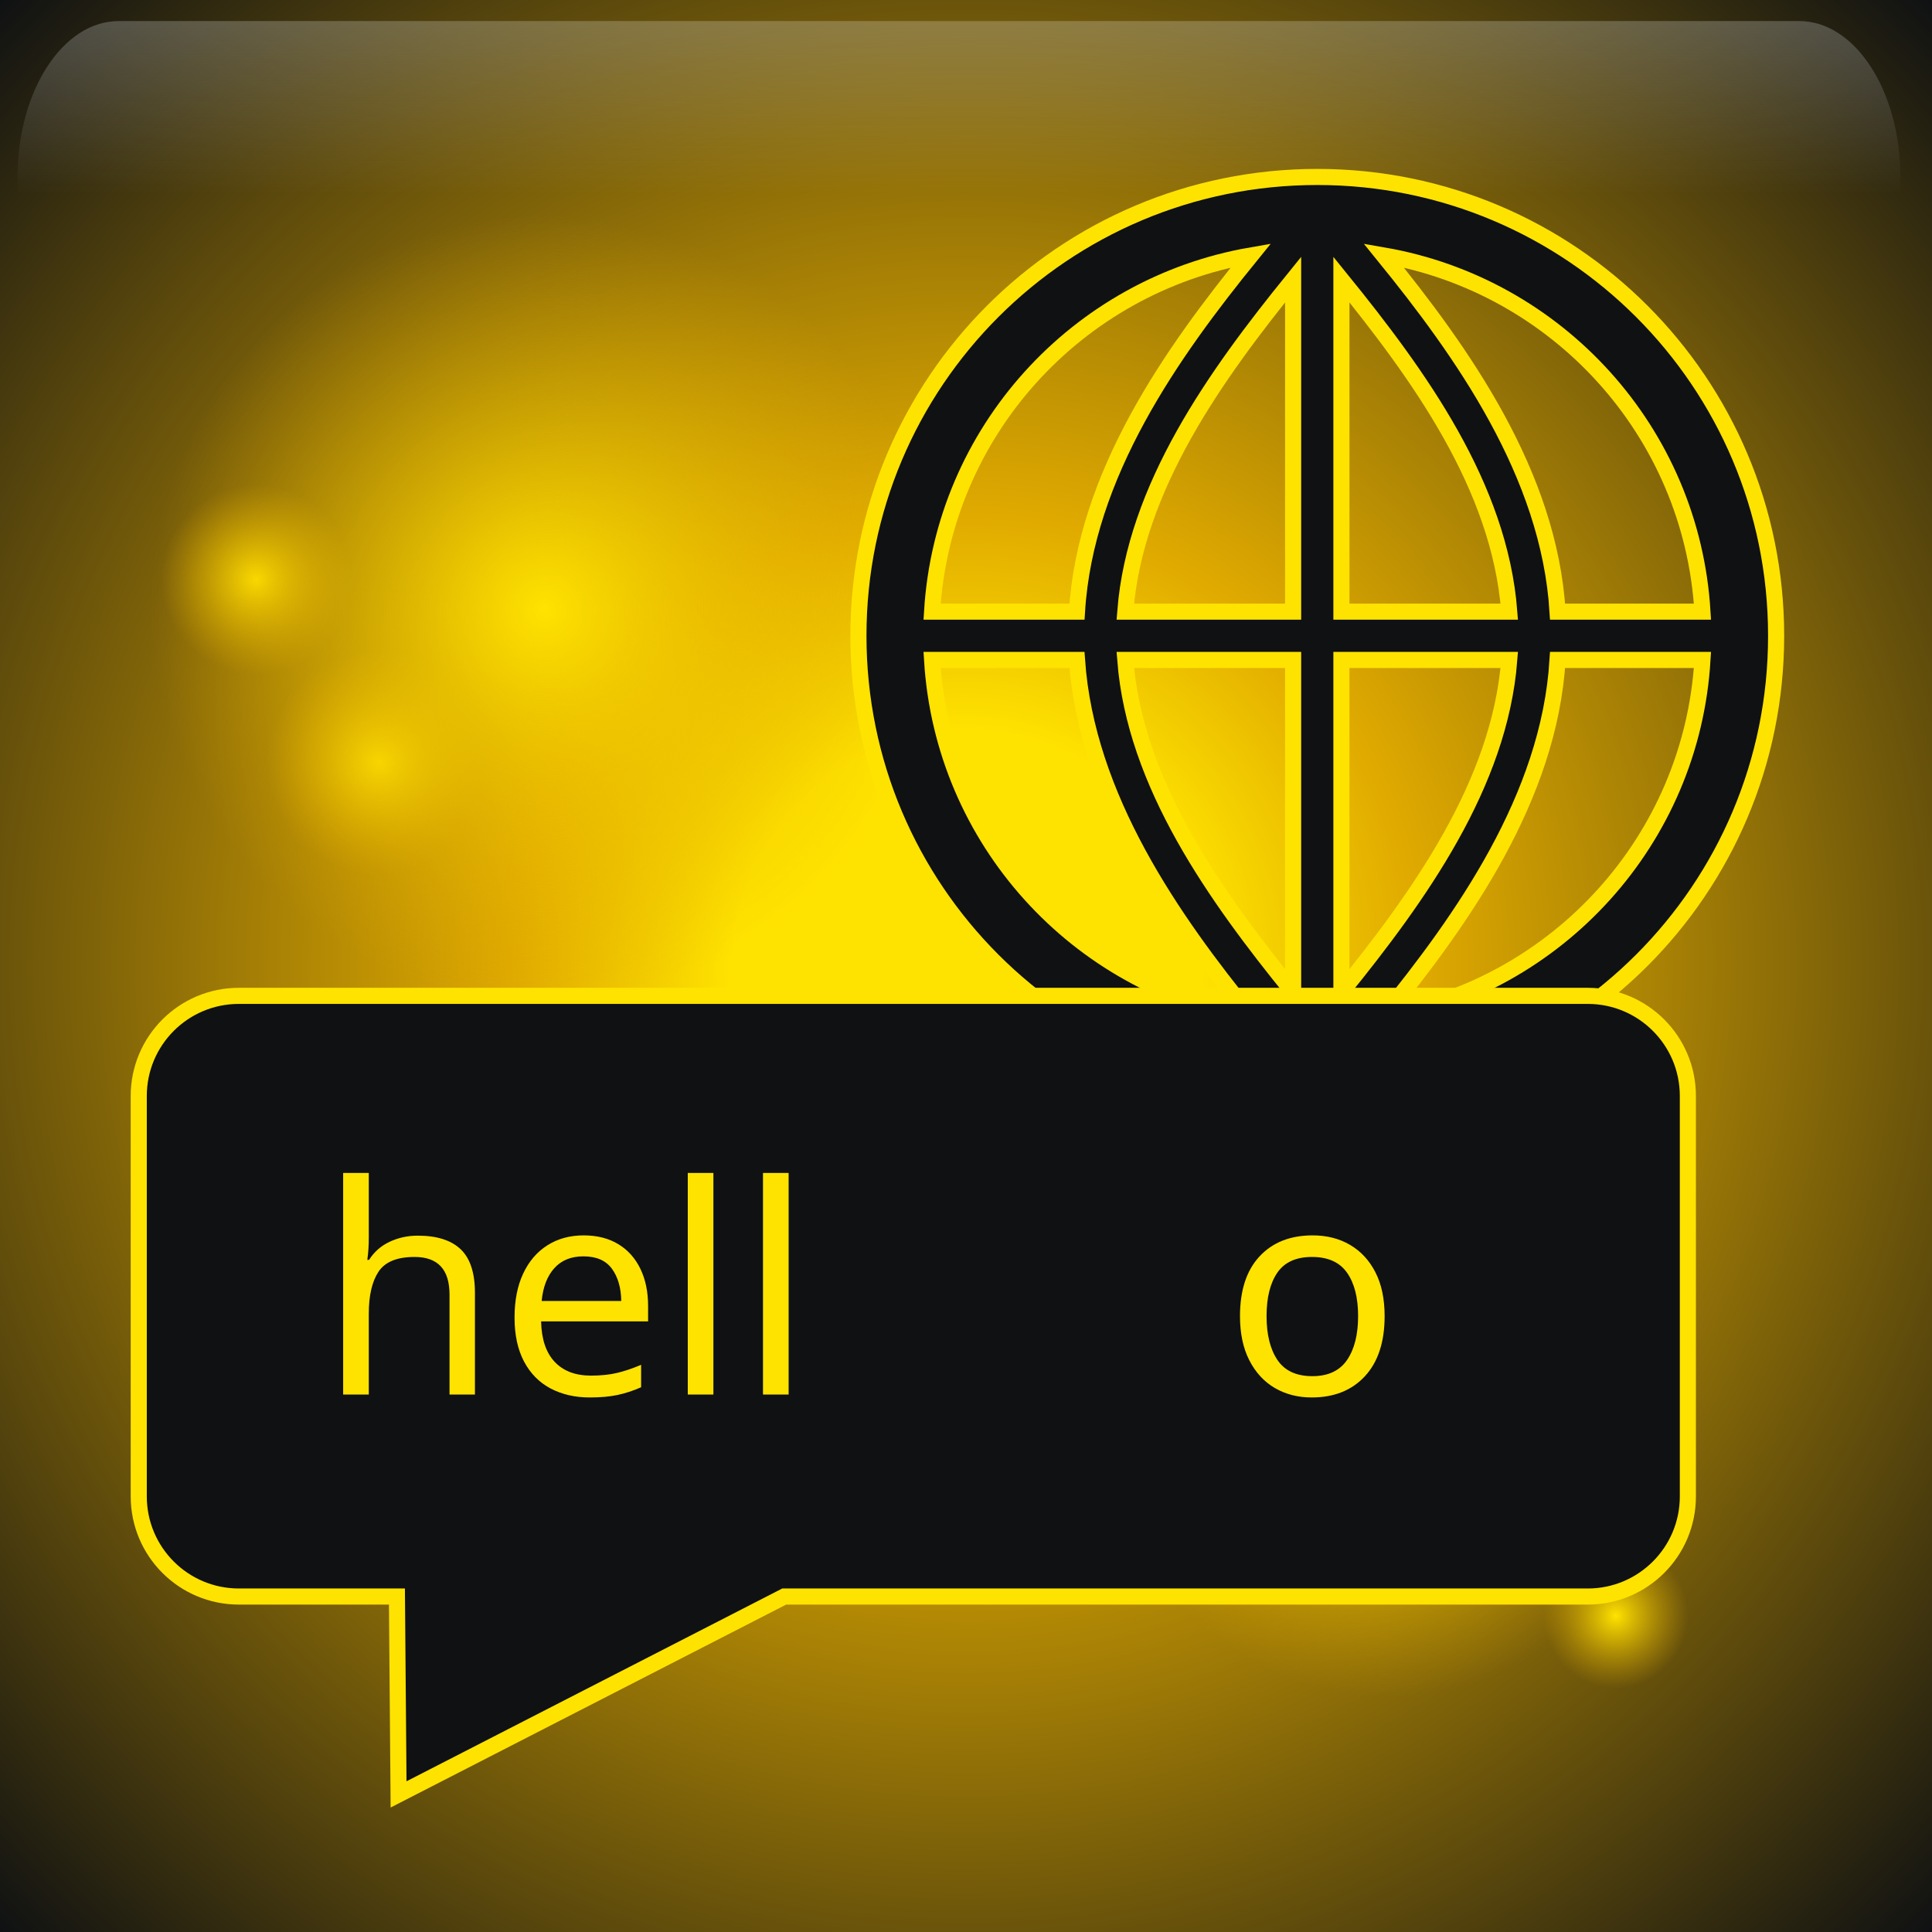
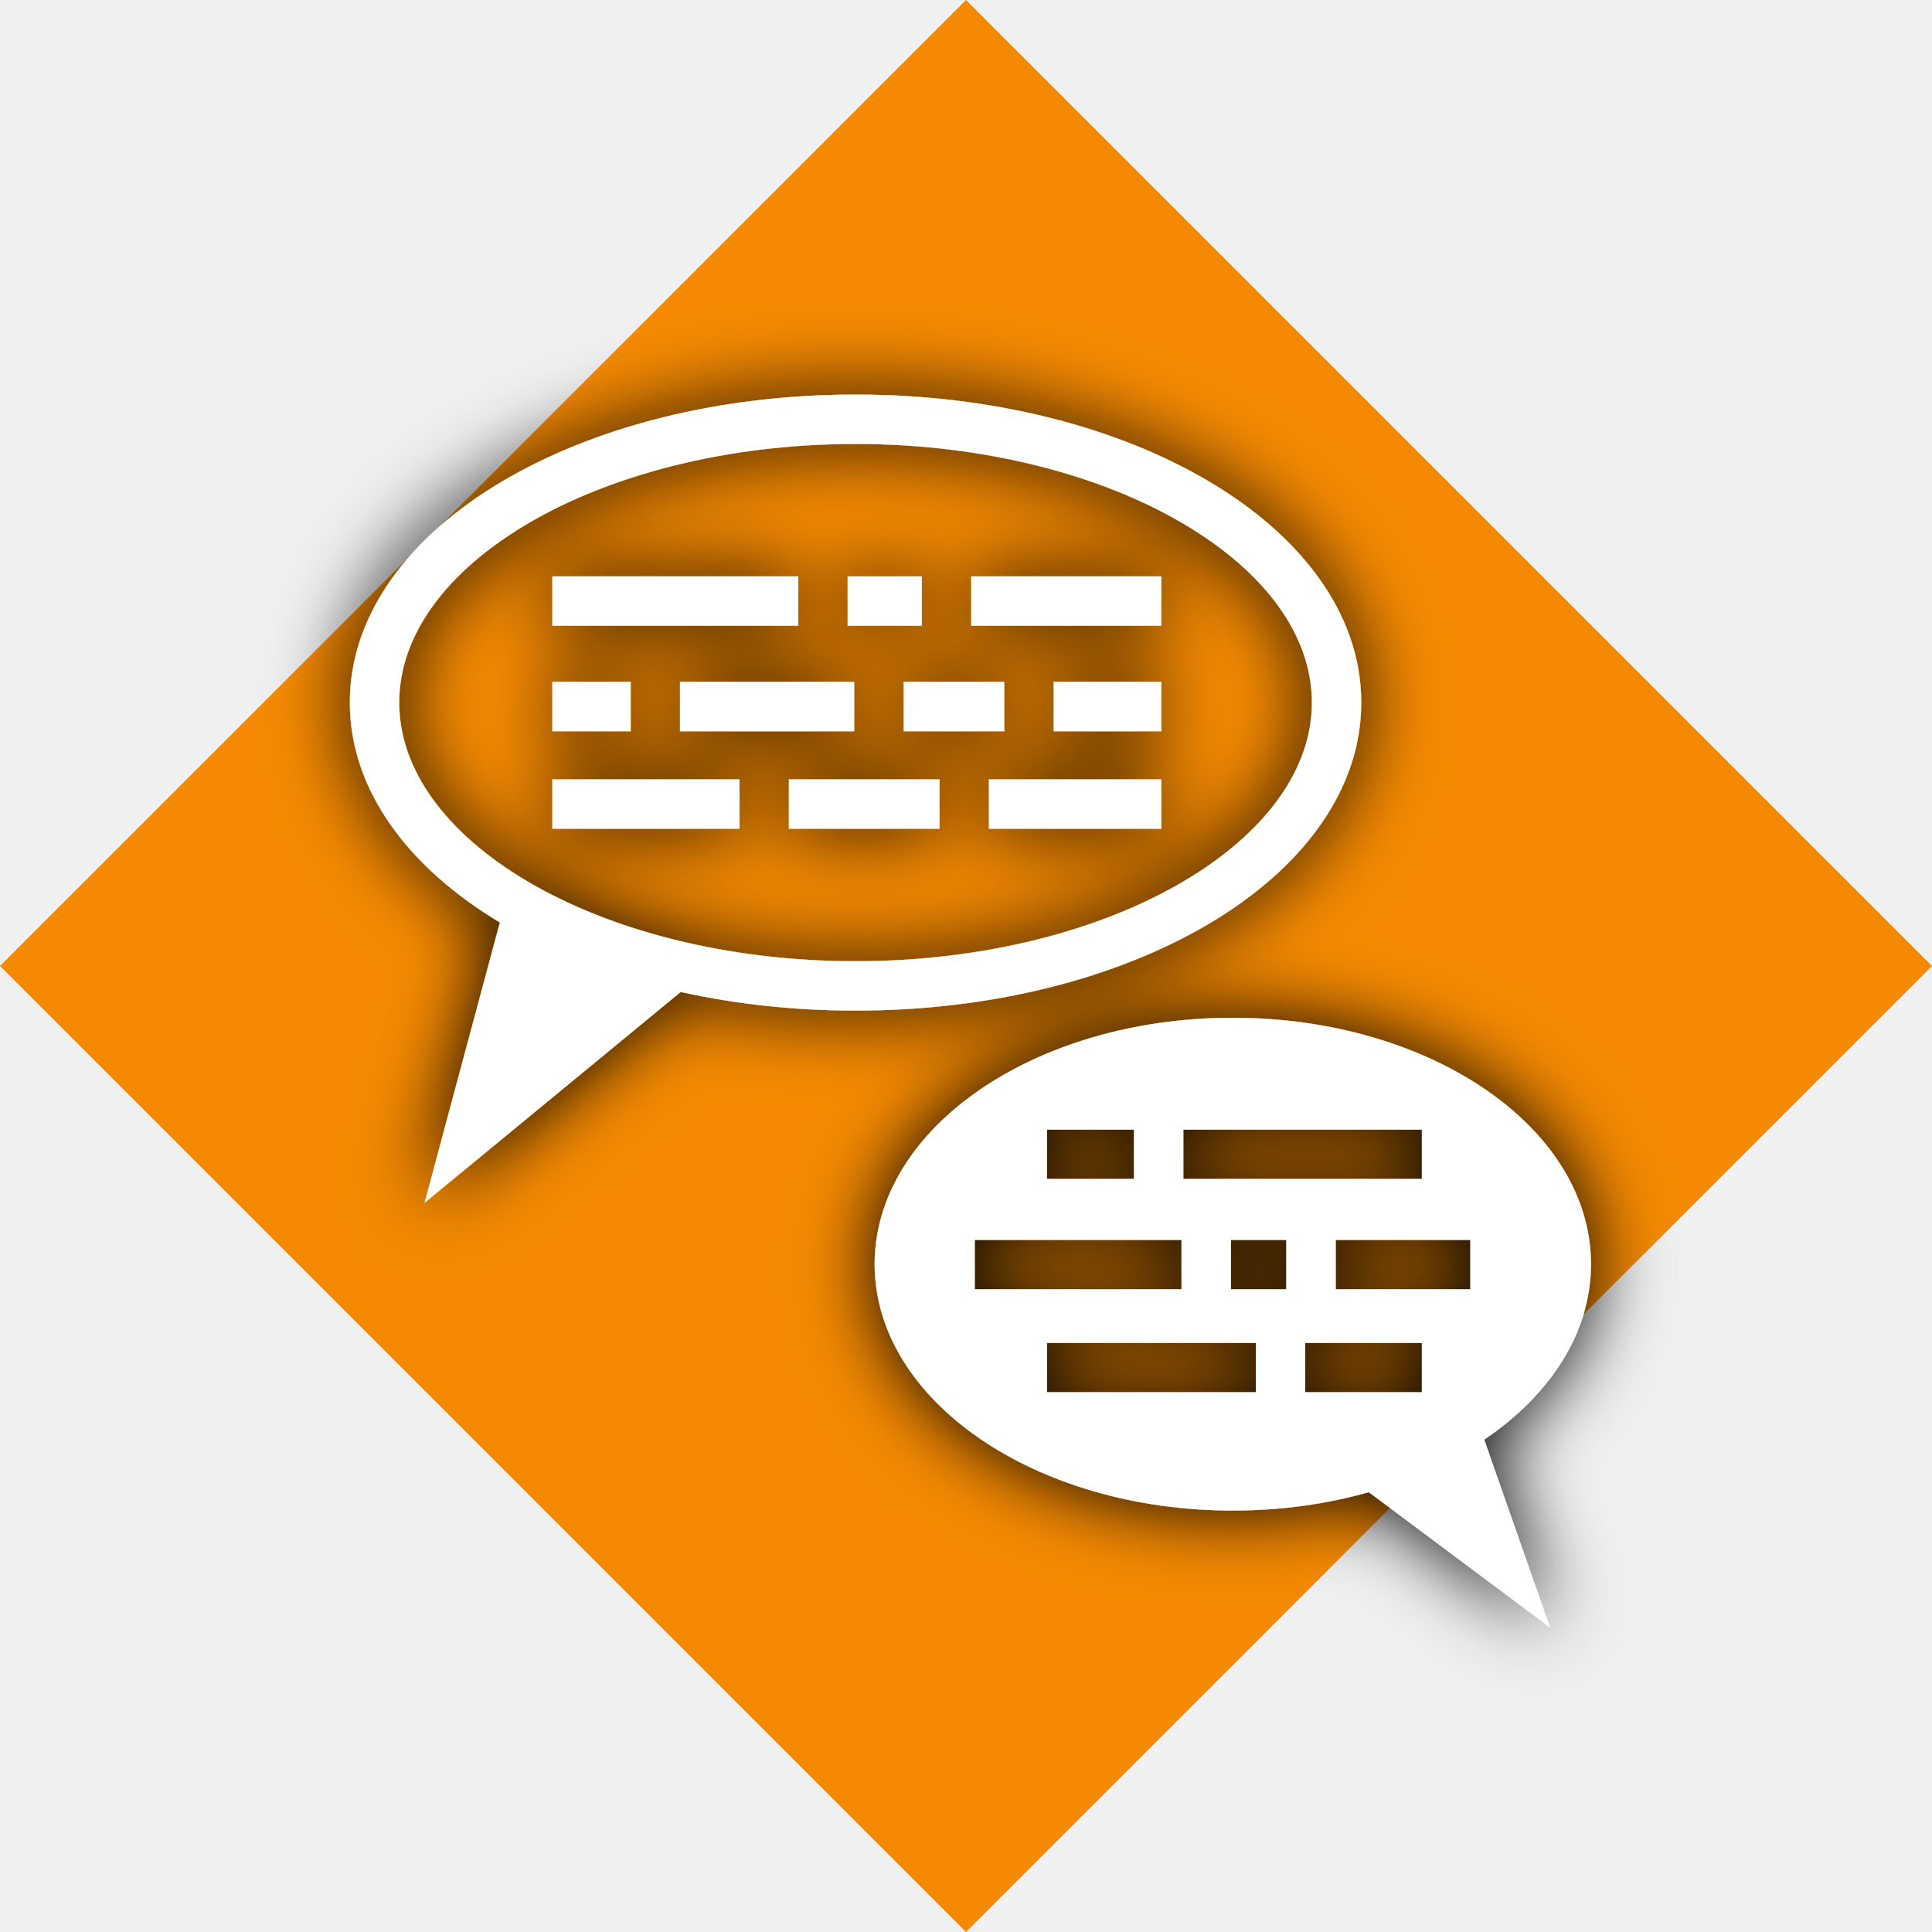
- <svg xmlns="http://www.w3.org/2000/svg" width="550" height="550" overflow="hidden">
+ <svg xmlns="http://www.w3.org/2000/svg" viewBox="0 0 512 512" style="height: 512px; width: 512px;">
  <defs>
-     <clipPath id="clip0">
-       <rect x="53" y="644" width="550" height="550" />
-     </clipPath>
-     <radialGradient cx="762000" cy="762000" r="1.07763e+06" gradientUnits="userSpaceOnUse" spreadMethod="pad" id="fill1" gradientTransform="matrix(0.000360892 0 0 0.000360892 52.9999 644)">
-       <stop offset="0" stop-color="#FFE300" />
-       <stop offset="0.17" stop-color="#FFE300" />
-       <stop offset="0.33" stop-color="#E0AA00" />
-       <stop offset="1" stop-color="#0F1113" />
-     </radialGradient>
-     <linearGradient x1="326" y1="650" x2="326" y2="804" gradientUnits="userSpaceOnUse" spreadMethod="reflect" id="fill2">
-       <stop offset="0" stop-color="#F5FAFF" stop-opacity="0.231" />
-       <stop offset="0.32" stop-color="#FFFFFF" stop-opacity="0" />
-       <stop offset="1" stop-color="#FFFFFF" stop-opacity="0" />
-     </linearGradient>
-     <radialGradient cx="94210.5" cy="102524" r="139236" gradientUnits="userSpaceOnUse" spreadMethod="pad" id="fill3" gradientTransform="matrix(0.000360892 0 0 0.000360892 92.0001 772)">
-       <stop offset="0" stop-color="#FFE300" />
-       <stop offset="0.54" stop-color="#E0AA00" stop-opacity="0" />
-       <stop offset="1" stop-color="#E0AA00" stop-opacity="0" />
-     </radialGradient>
-     <radialGradient cx="110836" cy="121920" r="164770" fx="110836" fy="121920" gradientUnits="userSpaceOnUse" spreadMethod="pad" id="fill4" gradientTransform="matrix(0.000360892 0 0 0.000360892 121 817)">
-       <stop offset="0" stop-color="#FFE300" />
-       <stop offset="0.54" stop-color="#E0AA00" stop-opacity="0" />
-       <stop offset="1" stop-color="#E0AA00" stop-opacity="0" />
-     </radialGradient>
-     <radialGradient cx="292331" cy="278477" r="403741" fx="292331" fy="278476" gradientUnits="userSpaceOnUse" spreadMethod="pad" id="fill5" gradientTransform="matrix(0.000360892 0 0 0.000360892 342 948)">
-       <stop offset="0" stop-color="#FFE300" />
-       <stop offset="0.54" stop-color="#E0AA00" stop-opacity="0" />
-       <stop offset="1" stop-color="#E0AA00" stop-opacity="0" />
-     </radialGradient>
-     <radialGradient cx="374073" cy="436418" r="574797" fx="374073" fy="436418" gradientUnits="userSpaceOnUse" spreadMethod="pad" id="fill6" gradientTransform="matrix(0.000360892 0 0 0.000360892 72.9999 660)">
-       <stop offset="0" stop-color="#FFE300" />
-       <stop offset="0.54" stop-color="#E0AA00" stop-opacity="0" />
-       <stop offset="1" stop-color="#E0AA00" stop-opacity="0" />
-     </radialGradient>
-     <radialGradient cx="72043.5" cy="77585.5" r="105876" fx="72043.5" fy="77585.5" gradientUnits="userSpaceOnUse" spreadMethod="pad" id="fill7" gradientTransform="matrix(0.000360892 0 0 0.000360892 487 1076)">
-       <stop offset="0" stop-color="#FFE300" />
-       <stop offset="0.54" stop-color="#E0AA00" stop-opacity="0" />
-       <stop offset="1" stop-color="#E0AA00" stop-opacity="0" />
-     </radialGradient>
-     <radialGradient cx="77585.5" cy="83127" r="113708" gradientUnits="userSpaceOnUse" spreadMethod="pad" id="fill8" gradientTransform="matrix(0.000360892 0 0 0.000360892 471 994)">
-       <stop offset="0" stop-color="#FFE300" />
-       <stop offset="0.54" stop-color="#E0AA00" stop-opacity="0" />
-       <stop offset="1" stop-color="#E0AA00" stop-opacity="0" />
-     </radialGradient>
-     <clipPath id="clip9">
-       <rect x="262" y="660" width="331" height="330" />
-     </clipPath>
-     <clipPath id="clip10">
-       <rect x="262" y="660" width="331" height="330" />
-     </clipPath>
-     <clipPath id="clip11">
-       <rect x="262" y="660" width="331" height="330" />
-     </clipPath>
+     <filter id="shadow-1" height="300%" width="300%" x="-100%" y="-100%">
+       <feFlood flood-color="rgba(5, 5, 5, 1)" result="flood" />
+       <feComposite in="flood" in2="SourceGraphic" operator="atop" result="composite" />
+       <feGaussianBlur in="composite" stdDeviation="15" result="blur" />
+       <feOffset dx="0" dy="0" result="offset" />
+       <feComposite in="SourceGraphic" in2="offset" operator="over" />
+     </filter>
+     <filter id="shadow-2" height="300%" width="300%" x="-100%" y="-100%">
+       <feFlood flood-color="rgba(5, 5, 5, 1)" result="flood" />
+       <feComposite in="flood" in2="SourceGraphic" operator="atop" result="composite" />
+       <feGaussianBlur in="composite" stdDeviation="15" result="blur" />
+       <feOffset dx="0" dy="0" result="offset" />
+       <feComposite in="SourceGraphic" in2="offset" operator="over" />
+     </filter>
+     <filter id="shadow-3" height="300%" width="300%" x="-100%" y="-100%">
+       <feFlood flood-color="rgba(5, 5, 5, 1)" result="flood" />
+       <feComposite in="flood" in2="SourceGraphic" operator="atop" result="composite" />
+       <feGaussianBlur in="composite" stdDeviation="15" result="blur" />
+       <feOffset dx="0" dy="0" result="offset" />
+       <feComposite in="SourceGraphic" in2="offset" operator="over" />
+     </filter>
+     <filter id="shadow-4" height="300%" width="300%" x="-100%" y="-100%">
+       <feFlood flood-color="rgba(5, 5, 5, 1)" result="flood" />
+       <feComposite in="flood" in2="SourceGraphic" operator="atop" result="composite" />
+       <feGaussianBlur in="composite" stdDeviation="10" result="blur" />
+       <feOffset dx="0" dy="0" result="offset" />
+       <feComposite in="SourceGraphic" in2="offset" operator="over" />
+     </filter>
+     <filter id="shadow-5" height="300%" width="300%" x="-100%" y="-100%">
+       <feFlood flood-color="rgba(5, 5, 5, 1)" result="flood" />
+       <feComposite in="flood" in2="SourceGraphic" operator="atop" result="composite" />
+       <feGaussianBlur in="composite" stdDeviation="10" result="blur" />
+       <feOffset dx="0" dy="0" result="offset" />
+       <feComposite in="SourceGraphic" in2="offset" operator="over" />
+     </filter>
+     <filter id="shadow-6" height="300%" width="300%" x="-100%" y="-100%">
+       <feFlood flood-color="rgba(5, 5, 5, 1)" result="flood" />
+       <feComposite in="flood" in2="SourceGraphic" operator="atop" result="composite" />
+       <feGaussianBlur in="composite" stdDeviation="15" result="blur" />
+       <feOffset dx="0" dy="0" result="offset" />
+       <feComposite in="SourceGraphic" in2="offset" operator="over" />
+     </filter>
+     <filter id="shadow-7" height="300%" width="300%" x="-100%" y="-100%">
+       <feFlood flood-color="rgba(5, 5, 5, 1)" result="flood" />
+       <feComposite in="flood" in2="SourceGraphic" operator="atop" result="composite" />
+       <feGaussianBlur in="composite" stdDeviation="15" result="blur" />
+       <feOffset dx="0" dy="0" result="offset" />
+       <feComposite in="SourceGraphic" in2="offset" operator="over" />
+     </filter>
+     <filter id="shadow-8" height="300%" width="300%" x="-100%" y="-100%">
+       <feFlood flood-color="rgba(5, 5, 5, 1)" result="flood" />
+       <feComposite in="flood" in2="SourceGraphic" operator="atop" result="composite" />
+       <feGaussianBlur in="composite" stdDeviation="15" result="blur" />
+       <feOffset dx="0" dy="0" result="offset" />
+       <feComposite in="SourceGraphic" in2="offset" operator="over" />
+     </filter>
  </defs>
-   <g clip-path="url(#clip0)" transform="translate(-53 -644)">
-     <rect x="53" y="644" width="550" height="550" fill="url(#fill1)" />
-     <path d="M86.787 650 565.213 650C581.112 650 594 669.864 594 694.368L594 804C594 765.824 573.92 734.876 549.15 734.876L102.851 734.876C78.08 734.876 58 765.824 58 804L58 694.368C58 669.864 70.889 650 86.787 650Z" fill="url(#fill2)" fill-rule="evenodd" />
-     <path d="M92 809C92 788.565 107.222 772 126 772 144.778 772 160 788.565 160 809 160 829.435 144.778 846 126 846 107.222 846 92 829.435 92 809Z" fill="url(#fill3)" fill-rule="evenodd" />
-     <path d="M121 861C121 836.7 138.909 817 161 817 183.091 817 201 836.7 201 861 201 885.301 183.091 905 161 905 138.909 905 121 885.301 121 861Z" fill="url(#fill4)" fill-rule="evenodd" />
-     <path d="M342 1048.5C342 992.995 389.234 948 447.5 948 505.766 948 553 992.995 553 1048.5 553 1104 505.766 1149 447.5 1149 389.234 1149 342 1104 342 1048.5Z" fill="url(#fill5)" fill-rule="evenodd" />
-     <path d="M73 817.5C73 730.515 133.441 660 208 660 282.558 660 343 730.515 343 817.5 343 904.485 282.558 975 208 975 133.441 975 73 904.485 73 817.5Z" fill="url(#fill6)" fill-rule="evenodd" />
-     <path d="M487 1104C487 1088.54 498.641 1076 513 1076 527.359 1076 539 1088.54 539 1104 539 1119.46 527.359 1132 513 1132 498.641 1132 487 1119.46 487 1104Z" fill="url(#fill7)" fill-rule="evenodd" />
-     <path d="M471 1024C471 1007.43 483.536 994 499 994 514.464 994 527 1007.43 527 1024 527 1040.57 514.464 1054 499 1054 483.536 1054 471 1040.57 471 1024Z" fill="url(#fill8)" fill-rule="evenodd" />
-     <g clip-path="url(#clip9)">
-       <g clip-path="url(#clip10)">
-         <g clip-path="url(#clip11)">
-           <path d="M446.906 933.281C469.25 905.781 494 871.062 496.406 831.875L537.656 831.875C534.562 883.094 496.406 924.688 446.906 933.281ZM318.344 831.875 359.594 831.875C362.344 871.062 386.75 905.781 409.094 933.281 359.594 924.688 321.437 883.094 318.344 831.875ZM409.094 716.719C386.75 744.219 362 778.938 359.594 818.125L318.344 818.125C321.437 766.906 359.594 725.312 409.094 716.719ZM434.875 831.875 482.656 831.875C479.906 867.281 456.875 899.25 434.875 926.406L434.875 831.875ZM421.125 831.875 421.125 926.406C399.125 899.25 376.094 867.281 373.344 831.875L421.125 831.875ZM434.875 723.594C456.875 750.75 479.906 782.375 482.656 818.125L434.875 818.125 434.875 723.594ZM421.125 818.125 373.344 818.125C376.094 782.719 399.125 750.75 421.125 723.594L421.125 818.125ZM537.656 818.125 496.406 818.125C494 778.938 469.25 744.219 446.906 716.719 496.406 725.312 534.562 766.906 537.656 818.125ZM428 694.375C355.812 694.375 297.375 752.812 297.375 825 297.375 897.188 355.812 955.625 428 955.625 500.187 955.625 558.625 897.188 558.625 825 558.625 752.812 500.187 694.375 428 694.375Z" stroke="#FFE300" stroke-width="4.583" fill="#0F1113" />
-         </g>
-       </g>
-     </g>
-     <path d="M92.5 956.001C92.5 940.26 105.26 927.5 121.001 927.5L166 927.5 166 927.5 276.25 927.5 504.999 927.5C520.74 927.5 533.5 940.26 533.5 956.001L533.5 1027.25 533.5 1027.25 533.5 1070 533.5 1070C533.5 1085.74 520.74 1098.5 504.999 1098.5L276.25 1098.5 166.464 1154.83 166 1098.5 121.001 1098.5C105.26 1098.5 92.5 1085.74 92.5 1070L92.5 1070 92.5 1027.25 92.5 1027.25Z" stroke="#FFE300" stroke-width="4.583" stroke-miterlimit="8" fill="#0F1113" fill-rule="evenodd" />
-     <text fill="#FFE300" font-family="Aurebesh,Aurebesh_MSFontService,sans-serif" font-weight="400" font-size="83" transform="matrix(1 0 0 1 143.626 1041)">hell<tspan font-size="83" x="257.813" y="0">o</tspan>
-     </text>
+   <polygon points="256,512,0,256,256,0,512,256" fill="#f58a02" fill-opacity="1" />
+   <g class="" transform="translate(2,13)" style="">
+     <path d="M211.313 21.094c-51.776 0-98.754 12.252-133.5 32.718C43.066 74.28 19.874 103.78 19.874 137.69c0 33.54 22.692 62.81 56.813 83.25L48.156 327.094l96.97-79.844c20.65 4.58 42.924 7.063 66.186 7.063 51.776 0 98.786-12.252 133.532-32.72 34.746-20.466 57.937-49.997 57.937-83.905s-23.19-63.41-57.936-83.875c-34.746-20.467-81.756-32.72-133.53-32.72zm0 18.687c48.8 0 92.866 11.77 124.03 30.126 31.165 18.357 48.75 42.447 48.75 67.78 0 25.338-17.585 49.457-48.75 67.814-31.164 18.357-75.23 30.125-124.03 30.125S118.445 223.857 87.28 205.5c-31.163-18.357-48.718-42.476-48.718-67.813 0-25.336 17.555-49.424 48.72-67.78C118.445 51.55 162.51 39.78 211.31 39.78zM96.53 89.938v18.688h93.126V89.937H96.53zm111.814 0v18.688h28.094V89.937h-28.094zm46.78 0v18.688h71.97V89.937h-71.97zM96.532 129.844v18.72h29.657v-18.72H96.53zm48.345 0v18.72h65.938v-18.72h-65.938zm84.656 0v18.72h38.095v-18.72H229.53zm56.782 0v18.72h40.782v-18.72h-40.78zM96.532 166.78v18.69h70.874v-18.69H96.53zm89.562 0v18.69h57.03v-18.69h-57.03zm75.72 0l-.002 18.69h65.282v-18.69h-65.28zm92.342 90.25c-74.88 0-135.594 41.762-135.594 93.283 0 51.52 60.716 93.28 135.594 93.28 18.23 0 35.623-2.48 51.5-6.968l68.53 51.156-24.873-71.03c24.947-16.918 40.437-40.432 40.437-66.438 0-51.518-60.714-93.28-135.594-93.28zm-70.344 42.345h32.907v18.688H283.81v-18.688zm51.594 0h90.344v18.688h-90.344v-18.688zm-78.97 41.75h78.314v18.688h-78.313v-18.688zm97.002 0h20.968v18.688h-20.97l.002-18.688zm39.656 0h51v18.688h-51v-18.688zm-109.28 39h79.06v18.688h-79.062v-18.688zm97.748 0h44.188v18.688h-44.188v-18.688z" fill="#ffffff" fill-opacity="1" transform="translate(76.8, 76.8) scale(0.7, 0.7) rotate(0, 256, 256) skewX(0) skewY(0)" filter="url(#shadow-1)" />
  </g>
</svg>
